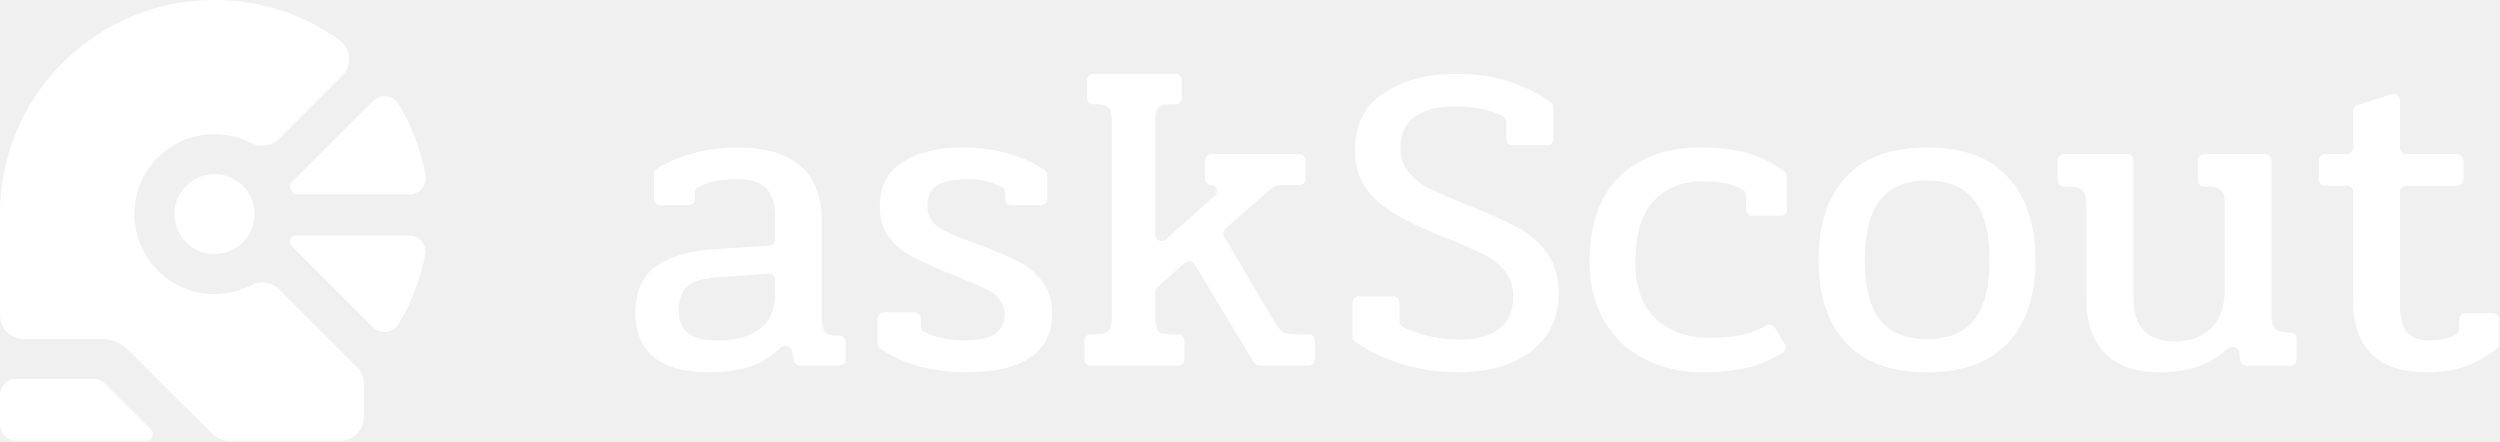
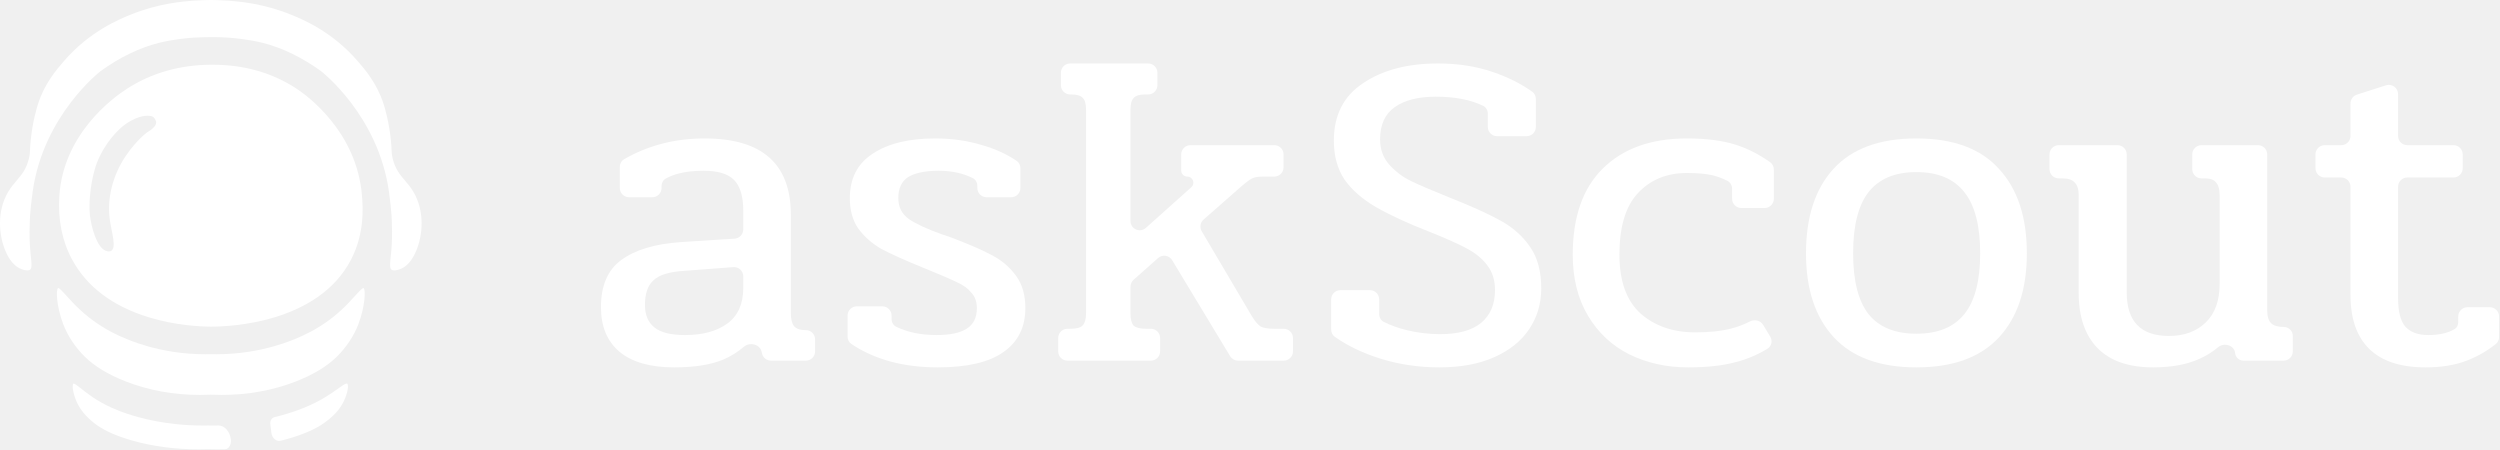
- <svg xmlns="http://www.w3.org/2000/svg" width="1377" height="243" viewBox="0 0 1377 243" fill="none">
-   <g clip-path="url(#clip0_276_916)">
-     <path d="M140.225 117.917C140.225 130.065 130.321 139.955 118.145 139.955C117.587 139.955 117.024 139.934 116.462 139.892C105.695 139.094 96.959 130.39 96.138 119.639C95.659 113.434 97.727 107.507 101.955 102.956C106.126 98.462 112.028 95.885 118.145 95.885C130.321 95.885 140.225 105.764 140.225 117.917Z" fill="white" />
-     <path d="M200.453 211.445V229.64C200.453 236.874 194.557 242.765 187.304 242.765H126.18C122.667 242.765 119.364 241.394 116.881 238.917L70.606 192.735C66.735 188.866 61.581 186.74 56.1 186.74H13.149C5.896 186.74 0 180.85 0 173.616V117.918C0 86.42 12.287 56.806 34.604 34.532C56.921 12.263 86.591 0 118.144 0C143.048 0 166.801 7.591 186.846 21.954C189.954 24.18 191.916 27.65 192.227 31.477C192.542 35.335 191.148 39.115 188.408 41.85L153.773 76.419C151.301 78.886 148.008 80.246 144.495 80.246C142.37 80.246 140.245 79.726 138.346 78.75C132.171 75.569 125.181 73.889 118.144 73.889C106.357 73.889 95.28 78.466 86.948 86.782C77.986 95.733 73.415 107.644 74.088 120.322C74.62 130.301 78.601 139.893 85.302 147.326C93.812 156.76 105.473 161.957 118.144 161.957C125.181 161.957 132.166 160.272 138.346 157.09C140.245 156.114 142.37 155.594 144.49 155.594C148.008 155.594 151.301 156.954 153.773 159.416L196.603 202.164C199.085 204.642 200.453 207.938 200.453 211.445Z" fill="white" />
-     <path d="M83.85 240.486C83.629 241.021 82.73 242.759 80.447 242.759H8.942C4.013 242.759 0 238.754 0 233.835V217.655C0 212.731 4.013 208.731 8.942 208.731H51.54C53.928 208.731 56.174 209.655 57.862 211.34L83.051 236.486C84.666 238.092 84.071 239.956 83.85 240.486Z" fill="white" />
-     <path d="M232.407 103.848C230.708 105.88 228.21 107.051 225.554 107.051H163.679C162.074 107.051 160.665 106.011 160.165 104.463L160.018 104.011C159.56 102.625 159.886 101.15 160.88 100.163L205.53 55.594C207.224 53.903 209.464 52.974 211.852 52.974C215.019 52.974 217.88 54.58 219.505 57.273C226.8 69.379 231.797 82.561 234.343 96.462C234.827 99.103 234.122 101.796 232.407 103.848Z" fill="white" />
-     <path d="M234.166 140.307C231.563 153.872 226.624 166.755 219.481 178.593C217.866 181.275 215.01 182.882 211.849 182.882C209.461 182.882 207.216 181.947 205.522 180.257L160.867 135.687C159.873 134.7 159.542 133.23 159.999 131.86C159.999 131.855 160.031 131.766 160.036 131.761C160.446 130.511 161.645 129.676 163.013 129.676H225.388C228.06 129.676 230.569 130.852 232.273 132.91C233.982 134.973 234.671 137.672 234.166 140.307Z" fill="white" />
+ <svg xmlns="http://www.w3.org/2000/svg" width="1352" height="243" viewBox="0 0 1352 243" fill="none">
+   <g clip-path="url(#clip0_287_3189)">
+     <path d="M80.338 171.558C95.023 176.072 108.732 176.626 113.945 176.648H114.337C123.809 176.655 171.93 174.904 189.839 140.402C197.336 125.944 196.235 111.929 195.761 105.944C193.063 71.235 165.985 51.664 160.58 48.096C147.426 39.408 132.134 35.004 115.135 35.004H113.945C97.027 35.123 81.736 39.526 68.493 48.103C60.507 53.282 34.272 72.743 32.098 105.93C31.248 118.755 33.57 130.347 39.005 140.38C46.961 155.075 60.869 165.566 80.338 171.558ZM80.7 62.628C81.255 62.68 82.357 62.769 83.133 63.5C83.954 64.268 84.397 65.724 84.397 65.724C84.434 65.894 84.457 66.064 84.457 66.234C84.457 67.224 83.821 68.162 83.059 68.952C81.957 70.083 80.885 70.755 80.619 70.895C78.024 72.218 68.189 81.298 63.169 93.193C61.823 96.377 57.564 106.469 59.45 119.265C60.418 125.862 63.184 134.263 59.952 135.748C59.25 136.073 58.51 135.955 58.141 135.895C51.885 134.891 49.238 120.366 48.987 118.903C48.846 118.112 48.743 117.366 48.661 116.65C48.661 116.65 48.358 114.034 48.403 111.197C48.602 97.692 52.344 88.206 52.344 88.206C56.965 76.496 64.308 70.009 66.415 68.243C66.415 68.243 73.802 62.052 80.7 62.628Z" fill="white" />
+     <path d="M223.571 103.75C222.114 101.29 220.547 99.45 219.024 97.67C216.295 94.463 213.715 91.434 212.332 85.613C211.873 83.669 211.822 82.576 211.755 80.936C211.703 79.791 211.644 78.365 211.422 76.112C210.432 65.968 208.08 58.196 207.385 56.053C203.814 45.06 197.514 37.768 193.321 32.914C179.524 16.97 163.538 10.447 157.519 7.994C142.486 1.854 129.28 0.813 123.639 0.369C120.134 0.096 114.366 0 114.337 0H113.693C113.634 0 107.867 0.096 104.369 0.369C98.728 0.813 85.514 1.854 70.482 7.994C64.463 10.447 48.477 16.97 34.664 32.936C30.494 37.768 24.187 45.06 20.615 56.053C19.92 58.196 17.576 65.968 16.578 76.112C16.356 78.365 16.297 79.791 16.245 80.936C16.179 82.576 16.134 83.669 15.668 85.613C14.293 91.434 11.713 94.463 8.977 97.67C7.461 99.45 5.886 101.29 4.429 103.75C-1.952 114.544 -0.451 127.473 2.773 135.275C3.623 137.336 6.204 143.609 11.75 145.589C12.289 145.781 13.561 146.239 14.766 146.239C15.432 146.239 15.95 146.098 16.297 145.825C17.362 144.983 17.088 142.404 16.704 138.836C16.622 138.046 16.534 137.211 16.452 136.317C15.986 131.411 15.868 126.335 16.09 121.238C16.09 120.61 16.046 115.054 17.687 103.499C23.506 62.355 54.103 38.684 54.436 38.433C64.588 31.067 75.495 25.784 85.98 23.169C93.404 21.314 101.36 20.59 104.436 20.361C107.896 20.118 113.427 20.081 113.649 20.081L115.246 20.066C118.019 20.066 120.821 20.169 123.572 20.361C126.648 20.59 134.597 21.314 142.02 23.169C152.505 25.784 163.412 31.067 173.586 38.455C173.897 38.684 204.494 62.355 210.321 103.499C211.955 115.054 211.925 120.61 211.918 121.238C212.14 126.335 212.014 131.411 211.555 136.317C211.467 137.211 211.378 138.046 211.297 138.836C210.912 142.404 210.639 144.983 211.703 145.818C212.058 146.098 212.576 146.239 213.234 146.239C214.439 146.239 215.711 145.781 216.258 145.581C221.796 143.609 224.384 137.336 225.235 135.268C228.451 127.473 229.952 114.544 223.571 103.75Z" fill="white" />
+     <path d="M196.553 155.762C195.843 155.762 193.676 158.149 191.946 160.069C188.182 164.244 182.489 170.538 173.217 176.375C166.155 180.83 159.619 183.334 156.824 184.406C152.934 185.905 144.83 188.661 134.301 190.272C128.622 191.136 122.825 191.572 117.058 191.572C116.082 191.572 115.091 191.565 114.085 191.535H113.923C112.91 191.565 111.919 191.572 110.95 191.572C105.183 191.572 99.378 191.136 93.707 190.272C83.17 188.661 75.073 185.905 71.184 184.406C68.389 183.342 61.845 180.83 54.791 176.375C45.519 170.538 39.825 164.244 36.062 160.069C34.331 158.149 32.165 155.762 31.47 155.755C30.146 156.368 30.523 165.522 34.124 175.141C36.491 181.458 40.646 187.752 45.822 192.872C51.087 198.066 58.511 202.565 67.886 206.237C80.338 211.106 93.906 213.574 108.214 213.574C110.107 213.574 112.03 213.529 113.937 213.448C113.96 213.448 114.048 213.448 114.07 213.448C115.978 213.529 117.901 213.574 119.794 213.574C134.101 213.574 147.67 211.106 160.122 206.237C169.497 202.565 176.921 198.066 182.186 192.872C187.362 187.76 191.517 181.458 193.883 175.141C197.477 165.522 197.862 156.368 196.553 155.762Z" fill="white" />
+     <path d="M118.137 230.101H118.034C117.102 230.123 116.155 230.13 115.187 230.13C114.344 230.13 113.493 230.13 112.658 230.108H112.473C111.586 230.13 110.721 230.13 109.87 230.13C104.739 230.13 99.629 229.857 94.683 229.31C87.799 228.549 80.944 227.271 74.859 225.601C72.167 224.848 66.562 223.296 60.418 220.511C52.225 216.802 47.197 212.798 43.87 210.146C42.117 208.749 40.461 207.434 39.699 207.434H39.692C39.618 207.456 39.544 207.634 39.522 207.685C38.79 209.473 40.047 214.674 42.199 218.812C44.254 222.75 47.87 226.68 52.366 229.872C56.987 233.152 63.531 236.004 71.805 238.331C82.8 241.434 94.808 243 107.489 243C109.146 243 110.832 242.978 112.495 242.919H112.591C114.24 242.971 115.904 243 117.538 243C118.943 243 120.363 242.978 121.76 242.941C122.662 242.919 123.328 242.372 123.72 241.921C124.614 240.895 125.043 239.358 124.873 237.806C124.393 233.41 121.501 230.101 118.137 230.101Z" fill="white" />
+     <path d="M187.687 207.449C187.635 207.434 187.576 207.427 187.517 207.427C186.644 207.427 184.855 208.705 182.785 210.19C179.088 212.835 173.512 216.832 164.417 220.533C157.607 223.311 151.382 224.863 148.372 225.616C146.938 225.971 145.984 227.618 146.191 229.362L146.768 234.075C147.071 236.573 148.89 238.449 150.997 238.449C151.293 238.449 151.596 238.412 151.943 238.324C161.157 235.989 168.462 233.137 173.653 229.827C180.078 225.734 183.361 221.545 184.981 218.76C187.31 214.741 188.715 209.614 187.99 207.796C187.872 207.501 187.754 207.471 187.687 207.449Z" fill="white" />
  </g>
-   <path d="M1336.69 205.025C1323.25 205.025 1313.14 201.707 1306.34 195.072C1299.54 188.436 1296.15 178.726 1296.15 165.94V105.784C1296.15 103.88 1294.6 102.336 1292.7 102.336H1280.66C1278.75 102.336 1277.21 100.792 1277.21 98.887V88.305C1277.21 86.401 1278.75 84.857 1280.66 84.857H1292.7C1294.6 84.857 1296.15 83.313 1296.15 81.408V61.153C1296.15 59.655 1297.11 58.328 1298.54 57.87L1317.38 51.828C1319.6 51.114 1321.88 52.774 1321.88 55.112V81.408C1321.88 83.313 1323.42 84.857 1325.33 84.857H1353.39C1355.29 84.857 1356.84 86.401 1356.84 88.305V98.887C1356.84 100.792 1355.29 102.336 1353.39 102.336H1325.33C1323.42 102.336 1321.88 103.88 1321.88 105.784V167.639C1321.88 174.76 1323.17 179.859 1325.76 182.934C1328.51 186.009 1332.64 187.546 1338.14 187.546C1344.47 187.546 1349.46 186.331 1353.11 183.901C1353.96 183.331 1354.41 182.338 1354.41 181.309V175.943C1354.41 174.039 1355.95 172.495 1357.86 172.495H1373.05C1374.96 172.495 1376.5 174.039 1376.5 175.943V189.348C1376.5 190.361 1376.06 191.327 1375.27 191.963C1370.27 196.001 1364.85 199.141 1359.02 201.384C1352.71 203.811 1345.27 205.025 1336.69 205.025Z" fill="white" />
-   <path d="M1189.45 205.025C1176.18 205.025 1166.14 201.546 1159.35 194.586C1152.55 187.627 1149.15 177.674 1149.15 164.726V111.804C1149.15 108.729 1148.42 106.463 1146.97 105.006C1145.67 103.55 1143.49 102.821 1140.41 102.821H1136.82C1134.91 102.821 1133.37 101.278 1133.37 99.373V88.305C1133.37 86.401 1134.91 84.857 1136.82 84.857H1171.68C1173.58 84.857 1175.13 86.401 1175.13 88.305V164.484C1175.13 180.182 1182.73 188.032 1197.95 188.032C1206.2 188.032 1212.84 185.604 1217.85 180.749C1222.87 175.894 1225.38 168.934 1225.38 159.871V111.804C1225.38 108.729 1224.73 106.463 1223.44 105.006C1222.3 103.55 1220.28 102.821 1217.37 102.821H1214.02C1212.11 102.821 1210.57 101.278 1210.57 99.373V88.305C1210.57 86.401 1212.11 84.857 1214.02 84.857H1247.66C1249.57 84.857 1251.11 86.401 1251.11 88.305V174.437C1251.11 177.512 1251.84 179.778 1253.3 181.234C1254.75 182.529 1257.02 183.176 1260.09 183.176H1261.5C1263.41 183.176 1264.95 184.72 1264.95 186.625V197.935C1264.95 199.84 1263.41 201.384 1261.5 201.384H1237.26C1235.48 201.384 1233.99 200.027 1233.83 198.252L1233.48 194.416C1233.19 191.287 1229.05 190.034 1226.76 192.186C1223.03 195.696 1218.92 198.438 1214.45 200.413C1207.66 203.488 1199.32 205.025 1189.45 205.025Z" fill="white" />
-   <path d="M1061.4 205.025C1041.66 205.025 1026.77 199.603 1016.73 188.76C1006.7 177.916 1001.68 162.784 1001.68 143.363C1001.68 123.78 1006.62 108.567 1016.49 97.723C1026.53 86.718 1041.5 81.215 1061.4 81.215C1081.31 81.215 1096.2 86.718 1106.07 97.723C1116.11 108.567 1121.12 123.78 1121.12 143.363C1121.12 162.784 1116.11 177.916 1106.07 188.76C1096.04 199.603 1081.15 205.025 1061.4 205.025ZM1061.4 186.818C1073.06 186.818 1081.71 183.257 1087.38 176.136C1093.04 169.015 1095.88 158.091 1095.88 143.363C1095.88 128.473 1093.04 117.468 1087.38 110.347C1081.71 103.064 1073.06 99.422 1061.4 99.422C1049.75 99.422 1041.09 103.064 1035.43 110.347C1029.92 117.468 1027.17 128.473 1027.17 143.363C1027.17 158.091 1029.92 169.015 1035.43 176.136C1041.09 183.257 1049.75 186.818 1061.4 186.818Z" fill="white" />
-   <path d="M937.927 205.025C926.274 205.025 915.673 202.678 906.124 197.985C896.738 193.292 889.293 186.332 883.79 177.107C878.287 167.882 875.536 156.877 875.536 144.091C875.536 123.699 880.958 108.162 891.801 97.48C902.807 86.637 917.939 81.215 937.198 81.215C947.718 81.215 956.539 82.348 963.66 84.614C970.289 86.723 976.707 90.024 982.915 94.518C983.791 95.151 984.295 96.173 984.295 97.254V115.395C984.295 117.3 982.751 118.844 980.846 118.844H965.166C963.261 118.844 961.718 117.3 961.718 115.395V107.504C961.718 106.26 961.052 105.105 959.948 104.534C956.863 102.939 953.892 101.802 951.036 101.122C947.637 100.313 943.025 99.908 937.198 99.908C926.355 99.908 917.534 103.55 910.737 110.832C904.101 117.954 900.784 129.04 900.784 144.091C900.784 158.333 904.587 168.934 912.194 175.893C919.962 182.691 929.834 186.09 941.811 186.09C949.256 186.09 955.568 185.442 960.746 184.147C964.946 183.129 968.945 181.561 972.745 179.442C974.449 178.492 976.637 178.977 977.65 180.645L983.094 189.622C984.041 191.183 983.612 193.219 982.067 194.192C976.134 197.928 970.079 200.568 963.902 202.112C956.943 204.054 948.285 205.025 937.927 205.025Z" fill="white" />
-   <path d="M803.396 205.025C792.067 205.025 781.305 203.407 771.109 200.17C761.55 197.135 753.271 193.105 746.272 188.078C745.394 187.448 744.89 186.425 744.89 185.344V166.718C744.89 164.813 746.434 163.27 748.338 163.27H767.418C769.322 163.27 770.866 164.813 770.866 166.718V177.097C770.866 178.308 771.496 179.44 772.564 180.012C776.269 181.996 780.64 183.617 785.675 184.876C791.663 186.332 797.732 187.06 803.882 187.06C813.592 187.06 820.956 185.037 825.973 180.991C830.991 176.783 833.499 170.876 833.499 163.27C833.499 157.929 832.124 153.478 829.372 149.917C826.783 146.357 823.06 143.282 818.205 140.692C813.35 138.103 806.633 135.109 798.056 131.71C786.079 127.017 776.449 122.566 769.167 118.358C761.884 114.15 756.219 109.214 752.173 103.549C748.289 97.723 746.347 90.683 746.347 82.429C746.347 68.672 751.607 58.314 762.126 51.355C772.646 44.234 786.16 40.673 802.668 40.673C813.512 40.673 823.384 42.211 832.285 45.286C840.727 48.15 848.046 51.857 854.242 56.406C855.101 57.038 855.591 58.048 855.591 59.114V76.553C855.591 78.457 854.047 80.001 852.142 80.001H833.063C831.159 80.001 829.615 78.457 829.615 76.553V66.918C829.615 65.698 828.977 64.558 827.894 63.997C821.005 60.424 812.191 58.638 801.454 58.638C792.067 58.638 784.703 60.499 779.363 64.222C774.022 67.944 771.351 73.77 771.351 81.701C771.351 87.203 773.051 91.816 776.449 95.538C779.848 99.261 783.732 102.174 788.102 104.278C792.472 106.382 799.269 109.295 808.494 113.017C820.795 117.873 830.262 122.161 836.898 125.884C843.533 129.606 848.793 134.381 852.678 140.207C856.562 145.871 858.504 153.235 858.504 162.298C858.504 170.552 856.319 177.916 851.949 184.39C847.741 190.702 841.51 195.719 833.256 199.441C825.002 203.164 815.049 205.025 803.396 205.025Z" fill="white" />
-   <path d="M597.279 187.596C597.279 185.691 598.823 184.147 600.727 184.147H603.833C607.07 184.147 609.255 183.581 610.388 182.448C611.683 181.153 612.33 178.968 612.33 175.893V65.678C612.33 62.603 611.764 60.499 610.631 59.366C609.498 58.072 607.394 57.424 604.319 57.424H602.184C600.279 57.424 598.735 55.88 598.735 53.976V44.122C598.735 42.217 600.279 40.673 602.184 40.673H647.481C649.386 40.673 650.93 42.217 650.93 44.122V53.976C650.93 55.88 649.386 57.424 647.481 57.424H644.132C641.219 57.424 639.196 58.072 638.063 59.366C636.93 60.499 636.364 62.603 636.364 65.678V129.337C636.364 132.318 639.891 133.894 642.112 131.906L669.279 107.59C671.528 105.577 670.104 101.85 667.085 101.85C665.269 101.85 663.796 100.377 663.796 98.561V88.305C663.796 86.4 665.34 84.857 667.245 84.857H715.698C717.603 84.857 719.147 86.4 719.147 88.305V98.402C719.147 100.306 717.603 101.85 715.698 101.85H707.979C705.39 101.85 703.448 102.174 702.153 102.821C700.858 103.469 699.078 104.763 696.812 106.705L674.923 125.941C673.679 127.035 673.388 128.858 674.23 130.284L702.153 177.593C703.772 180.182 705.309 181.962 706.766 182.933C708.384 183.743 710.812 184.147 714.049 184.147H720.796C722.701 184.147 724.245 185.691 724.245 187.596V197.935C724.245 199.84 722.701 201.384 720.796 201.384H693.66C692.452 201.384 691.333 200.752 690.708 199.718L657.927 145.452C656.813 143.608 654.298 143.226 652.687 144.656L637.523 158.114C636.786 158.768 636.364 159.707 636.364 160.693V175.893C636.364 178.968 636.93 181.153 638.063 182.448C639.358 183.581 641.624 184.147 644.861 184.147H648.938C650.842 184.147 652.386 185.691 652.386 187.596V197.935C652.386 199.84 650.842 201.384 648.938 201.384H600.727C598.823 201.384 597.279 199.84 597.279 197.935V187.596Z" fill="white" />
-   <path d="M532.172 205.025C513.307 205.025 497.521 200.67 484.814 191.959C483.902 191.334 483.376 190.291 483.376 189.186V175.458C483.376 173.553 484.92 172.009 486.824 172.009H503.719C505.623 172.009 507.167 173.553 507.167 175.458V179.743C507.167 180.967 507.811 182.111 508.899 182.672C515.195 185.922 522.71 187.546 531.443 187.546C538.726 187.546 544.148 186.413 547.709 184.147C551.431 181.882 553.292 178.159 553.292 172.98C553.292 169.582 552.321 166.83 550.379 164.726C548.599 162.46 546.09 160.599 542.853 159.143C539.616 157.524 533.224 154.773 523.675 150.889C514.126 147.004 506.762 143.687 501.583 140.935C496.566 138.022 492.439 134.381 489.202 130.011C486.127 125.641 484.59 120.138 484.59 113.503C484.59 102.821 488.717 94.81 496.971 89.469C505.225 83.966 516.473 81.215 530.715 81.215C539.778 81.215 548.275 82.429 556.205 84.857C563.511 86.944 569.925 89.924 575.445 93.798C576.333 94.421 576.84 95.449 576.84 96.534V109.569C576.84 111.473 575.296 113.017 573.392 113.017H556.983C555.079 113.017 553.535 111.473 553.535 109.569V105.969C553.535 104.768 552.916 103.641 551.856 103.075C546.386 100.155 539.986 98.694 532.657 98.694C525.374 98.694 519.872 99.827 516.149 102.093C512.589 104.359 510.808 108.162 510.808 113.503C510.808 118.358 512.75 122.162 516.635 124.913C520.519 127.502 526.507 130.254 534.599 133.167C536.865 133.814 539.374 134.704 542.125 135.837C550.541 139.074 557.257 142.068 562.274 144.82C567.292 147.571 571.419 151.212 574.655 155.744C577.892 160.276 579.511 166.021 579.511 172.98C579.511 183.338 575.546 191.268 567.615 196.771C559.847 202.274 548.032 205.025 532.172 205.025Z" fill="white" />
-   <path d="M389.571 205.025C376.623 205.025 366.751 202.193 359.953 196.528C353.318 190.864 350 182.853 350 172.495C350 160.842 353.641 152.345 360.924 147.004C368.369 141.502 379.051 138.265 392.969 137.294L423.729 135.316C425.544 135.2 426.956 133.694 426.956 131.875V120.3C426.956 112.694 425.338 107.191 422.101 103.792C418.864 100.394 413.362 98.694 405.593 98.694C400.252 98.694 395.802 99.18 392.241 100.151C389.443 100.817 386.809 101.868 384.339 103.302C383.342 103.881 382.773 104.97 382.773 106.123V109.569C382.773 111.473 381.229 113.017 379.325 113.017H363.644C361.74 113.017 360.196 111.473 360.196 109.569V95.76C360.196 94.566 360.812 93.452 361.841 92.846C375.021 85.092 389.767 81.215 406.079 81.215C437.152 81.215 452.689 94.972 452.689 122.485V175.651C452.689 178.887 453.256 181.234 454.389 182.691C455.684 184.147 457.707 184.876 460.458 184.876H462.35C464.255 184.876 465.799 186.42 465.799 188.324V197.935C465.799 199.84 464.255 201.384 462.35 201.384H440.69C439.054 201.384 437.644 200.234 437.313 198.632L436.232 193.393C435.638 190.514 431.867 189.597 429.758 191.645C425.776 195.511 421.362 198.515 416.517 200.655C409.72 203.569 400.738 205.025 389.571 205.025ZM395.397 187.546C405.108 187.546 412.795 185.442 418.46 181.234C424.124 177.026 426.956 170.634 426.956 162.056V154.123C426.956 152.115 425.249 150.532 423.248 150.684L394.911 152.831C386.981 153.316 381.478 155.016 378.403 157.929C375.328 160.68 373.791 165.131 373.791 171.281C373.791 176.622 375.49 180.668 378.889 183.419C382.288 186.17 387.79 187.546 395.397 187.546Z" fill="white" />
+   <path d="M1311.69 198.676C1298.25 198.676 1288.14 195.358 1281.34 188.723C1274.54 182.087 1271.15 172.377 1271.15 159.591V100.987C1271.15 98.225 1268.91 95.987 1266.15 95.987H1257.21C1254.45 95.987 1252.21 93.748 1252.21 90.987V83.508C1252.21 80.746 1254.45 78.508 1257.21 78.508H1266.15C1268.91 78.508 1271.15 76.269 1271.15 73.508V55.936C1271.15 53.763 1272.55 51.839 1274.62 51.175L1290.35 46.129C1293.58 45.094 1296.88 47.501 1296.88 50.89V73.508C1296.88 76.269 1299.12 78.508 1301.88 78.508H1326.84C1329.6 78.508 1331.84 80.746 1331.84 83.508V90.987C1331.84 93.748 1329.6 95.987 1326.84 95.987H1301.88C1299.12 95.987 1296.88 98.225 1296.88 100.987V161.29C1296.88 168.412 1298.17 173.51 1300.76 176.585C1303.51 179.66 1307.64 181.197 1313.14 181.197C1319.12 181.197 1323.91 180.113 1327.49 177.944C1328.76 177.172 1329.41 175.721 1329.41 174.23V171.146C1329.41 168.384 1331.65 166.146 1334.41 166.146H1346.5C1349.26 166.146 1351.5 168.384 1351.5 171.146V182.281C1351.5 183.749 1350.86 185.153 1349.71 186.062C1344.86 189.885 1339.63 192.876 1334.02 195.035C1327.71 197.462 1320.27 198.676 1311.69 198.676Z" fill="white" />
+   <path d="M1164.45 198.676C1151.18 198.676 1141.14 195.197 1134.35 188.237C1127.55 181.278 1124.15 171.325 1124.15 158.377V105.455C1124.15 102.38 1123.42 100.114 1121.97 98.657C1120.67 97.201 1118.49 96.472 1115.41 96.472H1113.37C1110.61 96.472 1108.37 94.234 1108.37 91.472V83.508C1108.37 80.746 1110.61 78.508 1113.37 78.508H1145.13C1147.89 78.508 1150.13 80.746 1150.13 83.508V158.135C1150.13 173.833 1157.73 181.683 1172.95 181.683C1181.2 181.683 1187.84 179.255 1192.85 174.4C1197.87 169.545 1200.38 162.585 1200.38 153.522V105.455C1200.38 102.38 1199.73 100.114 1198.44 98.657C1197.3 97.201 1195.28 96.472 1192.37 96.472H1190.57C1187.81 96.472 1185.57 94.234 1185.57 91.472V83.508C1185.57 80.746 1187.81 78.508 1190.57 78.508H1221.11C1223.87 78.508 1226.11 80.746 1226.11 83.508V168.088C1226.11 171.163 1226.84 173.429 1228.3 174.885C1229.75 176.18 1232.02 176.827 1235.09 176.827C1237.78 176.827 1239.95 179.001 1239.95 181.683V190.035C1239.95 192.796 1237.71 195.035 1234.95 195.035H1213.27C1210.92 195.035 1208.95 193.242 1208.74 190.898C1208.35 186.763 1202.82 185.064 1199.63 187.721C1196.48 190.343 1193.09 192.457 1189.45 194.064C1182.66 197.139 1174.32 198.676 1164.45 198.676Z" fill="white" />
+   <path d="M1036.4 198.676C1016.66 198.676 1001.77 193.254 991.734 182.411C981.7 171.567 976.683 156.435 976.683 137.014C976.683 117.431 981.619 102.218 991.491 91.374C1001.53 80.369 1016.5 74.866 1036.4 74.866C1056.31 74.866 1071.2 80.369 1081.07 91.374C1091.11 102.218 1096.12 117.431 1096.12 137.014C1096.12 156.435 1091.11 171.567 1081.07 182.411C1071.04 193.254 1056.15 198.676 1036.4 198.676ZM1036.4 180.469C1048.06 180.469 1056.71 176.908 1062.38 169.787C1068.04 162.666 1070.88 151.742 1070.88 137.014C1070.88 122.124 1068.04 111.119 1062.38 103.998C1056.71 96.715 1048.06 93.073 1036.4 93.073C1024.75 93.073 1016.09 96.715 1010.43 103.998C1004.92 111.119 1002.17 122.124 1002.17 137.014C1002.17 151.742 1004.92 162.666 1010.43 169.787C1016.09 176.908 1024.75 180.469 1036.4 180.469Z" fill="white" />
+   <path d="M912.927 198.676C901.274 198.676 890.673 196.329 881.124 191.636C871.738 186.943 864.293 179.983 858.79 170.758C853.287 161.533 850.536 150.528 850.536 137.742C850.536 117.35 855.958 101.813 866.801 91.131C877.807 80.288 892.939 74.866 912.198 74.866C922.718 74.866 931.539 75.999 938.66 78.265C945.065 80.303 951.275 83.454 957.288 87.719C958.566 88.625 959.295 90.11 959.295 91.677V107.495C959.295 110.256 957.056 112.495 954.295 112.495H941.718C938.956 112.495 936.718 110.256 936.718 107.495V102.06C936.718 100.257 935.756 98.575 934.14 97.776C931.343 96.395 928.642 95.393 926.036 94.773C922.637 93.964 918.025 93.559 912.198 93.559C901.355 93.559 892.534 97.201 885.737 104.483C879.101 111.605 875.784 122.691 875.784 137.742C875.784 151.984 879.587 162.585 887.194 169.544C894.962 176.342 904.834 179.741 916.811 179.741C924.256 179.741 930.568 179.093 935.746 177.798C939.428 176.906 942.955 175.591 946.329 173.852C948.844 172.556 952.015 173.251 953.483 175.67L957.336 182.023C958.709 184.286 958.089 187.245 955.822 188.61C950.287 191.942 944.648 194.327 938.902 195.763C931.943 197.705 923.285 198.676 912.927 198.676Z" fill="white" />
+   <path d="M778.396 198.676C767.067 198.676 756.305 197.057 746.109 193.821C736.835 190.876 728.766 186.995 721.902 182.176C720.619 181.276 719.89 179.79 719.89 178.222V161.92C719.89 159.159 722.129 156.92 724.89 156.92H740.866C743.627 156.92 745.866 159.159 745.866 161.92V169.869C745.866 171.625 746.778 173.272 748.343 174.069C751.877 175.869 755.988 177.355 760.675 178.526C766.663 179.983 772.732 180.711 778.882 180.711C788.592 180.711 795.956 178.688 800.973 174.642C805.991 170.434 808.499 164.527 808.499 156.92C808.499 151.579 807.124 147.129 804.372 143.568C801.783 140.008 798.06 136.933 793.205 134.343C788.35 131.754 781.633 128.76 773.056 125.361C761.079 120.667 751.449 116.217 744.167 112.009C736.884 107.801 731.219 102.865 727.173 97.2C723.289 91.374 721.347 84.334 721.347 76.08C721.347 62.323 726.607 51.965 737.126 45.006C747.646 37.885 761.16 34.324 777.668 34.324C788.512 34.324 798.384 35.862 807.285 38.937C815.45 41.707 822.563 45.265 828.626 49.611C829.883 50.511 830.591 51.98 830.591 53.526V68.652C830.591 71.413 828.352 73.652 825.591 73.652H809.615C806.854 73.652 804.615 71.413 804.615 68.652V61.454C804.615 59.686 803.692 58.026 802.104 57.25C795.335 53.942 786.785 52.289 776.454 52.289C767.067 52.289 759.703 54.15 754.363 57.872C749.022 61.595 746.351 67.421 746.351 75.351C746.351 80.854 748.051 85.467 751.449 89.189C754.848 92.911 758.732 95.825 763.102 97.928C767.472 100.032 774.269 102.946 783.494 106.668C795.795 111.523 805.262 115.812 811.898 119.535C818.533 123.257 823.793 128.031 827.678 133.858C831.562 139.522 833.504 146.886 833.504 155.949C833.504 164.203 831.319 171.567 826.949 178.041C822.741 184.353 816.51 189.37 808.256 193.092C800.002 196.815 790.049 198.676 778.396 198.676Z" fill="white" />
+   <path d="M572.279 182.798C572.279 180.037 574.517 177.798 577.279 177.798H578.833C582.07 177.798 584.255 177.232 585.388 176.099C586.683 174.804 587.33 172.619 587.33 169.544V59.329C587.33 56.254 586.764 54.15 585.631 53.017C584.498 51.722 582.394 51.075 579.319 51.075H578.735C575.974 51.075 573.735 48.836 573.735 46.075V39.324C573.735 36.563 575.974 34.324 578.735 34.324H620.93C623.691 34.324 625.93 36.563 625.93 39.324V46.075C625.93 48.836 623.691 51.075 620.93 51.075H619.132C616.219 51.075 614.196 51.722 613.063 53.017C611.93 54.15 611.364 56.254 611.364 59.329V119.516C611.364 123.839 616.478 126.124 619.699 123.242L644.279 101.241C646.528 99.227 645.104 95.501 642.085 95.501C640.269 95.501 638.796 94.028 638.796 92.212V83.507C638.796 80.746 641.035 78.507 643.796 78.507H689.147C691.908 78.507 694.147 80.746 694.147 83.507V90.501C694.147 93.262 691.908 95.501 689.147 95.501H682.979C680.39 95.501 678.448 95.825 677.153 96.472C675.858 97.119 674.078 98.414 671.812 100.356L650.888 118.744C649.084 120.329 648.662 122.973 649.883 125.042L677.153 171.243C678.772 173.833 680.309 175.613 681.766 176.584C683.384 177.393 685.812 177.798 689.049 177.798H694.245C697.006 177.798 699.245 180.037 699.245 182.798V190.034C699.245 192.796 697.006 195.034 694.245 195.034H669.535C667.784 195.034 666.161 194.118 665.256 192.62L633.891 140.699C632.275 138.024 628.629 137.47 626.292 139.544L613.045 151.301C611.976 152.25 611.364 153.611 611.364 155.041V169.544C611.364 172.619 611.93 174.804 613.063 176.099C614.358 177.232 616.624 177.798 619.861 177.798H622.386C625.148 177.798 627.386 180.037 627.386 182.798V190.034C627.386 192.796 625.148 195.034 622.386 195.034H577.279C574.517 195.034 572.279 192.796 572.279 190.034V182.798Z" fill="white" />
+   <path d="M507.172 198.676C488.63 198.676 473.062 194.469 460.469 186.053C459.137 185.163 458.376 183.647 458.376 182.045V170.66C458.376 167.899 460.615 165.66 463.376 165.66H477.167C479.928 165.66 482.167 167.899 482.167 170.66V172.504C482.167 174.28 483.098 175.945 484.694 176.722C490.825 179.705 498.075 181.197 506.443 181.197C513.726 181.197 519.148 180.064 522.709 177.798C526.431 175.533 528.292 171.81 528.292 166.631C528.292 163.233 527.321 160.481 525.379 158.377C523.599 156.111 521.09 154.25 517.853 152.794C514.616 151.175 508.224 148.424 498.675 144.54C489.126 140.655 481.762 137.338 476.583 134.586C471.566 131.673 467.439 128.032 464.202 123.662C461.127 119.292 459.59 113.789 459.59 107.154C459.59 96.472 463.717 88.461 471.971 83.12C480.225 77.618 491.473 74.866 505.715 74.866C514.778 74.866 523.275 76.08 531.205 78.508C538.232 80.515 544.432 83.349 549.807 87.008C551.108 87.893 551.84 89.387 551.84 90.961V101.668C551.84 104.43 549.602 106.668 546.84 106.668H533.535C530.774 106.668 528.535 104.43 528.535 101.668V100.49C528.535 98.748 527.641 97.107 526.083 96.326C520.786 93.672 514.644 92.345 507.657 92.345C500.374 92.345 494.872 93.478 491.149 95.744C487.589 98.01 485.808 101.813 485.808 107.154C485.808 112.009 487.75 115.813 491.635 118.564C495.519 121.153 501.507 123.905 509.599 126.818C511.865 127.465 514.374 128.355 517.125 129.488C525.541 132.725 532.257 135.719 537.274 138.471C542.292 141.222 546.419 144.863 549.655 149.395C552.892 153.927 554.511 159.672 554.511 166.631C554.511 176.989 550.546 184.919 542.615 190.422C534.847 195.925 523.032 198.676 507.172 198.676Z" fill="white" />
+   <path d="M364.571 198.676C351.623 198.676 341.751 195.844 334.953 190.179C328.318 184.515 325 176.504 325 166.146C325 154.493 328.641 145.996 335.924 140.655C343.369 135.153 354.051 131.916 367.969 130.945L397.277 129.061C399.909 128.892 401.956 126.708 401.956 124.071V113.951C401.956 106.345 400.338 100.842 397.101 97.443C393.864 94.045 388.362 92.345 380.593 92.345C375.252 92.345 370.802 92.831 367.241 93.802C364.714 94.403 362.322 95.318 360.063 96.546C358.594 97.344 357.773 98.933 357.773 100.605V101.668C357.773 104.43 355.535 106.668 352.773 106.668H340.196C337.435 106.668 335.196 104.43 335.196 101.668V90.275C335.196 88.544 336.087 86.925 337.588 86.063C350.578 78.598 365.075 74.866 381.079 74.866C412.152 74.866 427.689 88.623 427.689 116.136V169.302C427.689 172.538 428.256 174.885 429.389 176.342C430.684 177.798 432.707 178.527 435.458 178.527H435.799C438.56 178.527 440.799 180.765 440.799 183.527V190.035C440.799 192.796 438.56 195.035 435.799 195.035H416.954C414.582 195.035 412.537 193.368 412.058 191.045L411.91 190.331C411.049 186.156 405.527 184.798 402.272 187.55C398.961 190.349 395.376 192.601 391.517 194.306C384.72 197.22 375.738 198.676 364.571 198.676ZM370.397 181.197C380.108 181.197 387.795 179.093 393.46 174.885C399.124 170.677 401.956 164.285 401.956 155.707V149.447C401.956 146.537 399.481 144.242 396.579 144.462L369.911 146.482C361.981 146.967 356.478 148.667 353.403 151.58C350.328 154.331 348.791 158.782 348.791 164.932C348.791 170.273 350.49 174.319 353.889 177.07C357.288 179.821 362.79 181.197 370.397 181.197Z" fill="white" />
  <defs>
-     <clipPath id="clip0_276_916">
-       <rect width="234.264" height="242.997" fill="white" />
+     <clipPath id="clip0_287_3189">
+       <rect width="228" height="243" fill="white" />
    </clipPath>
  </defs>
</svg>
